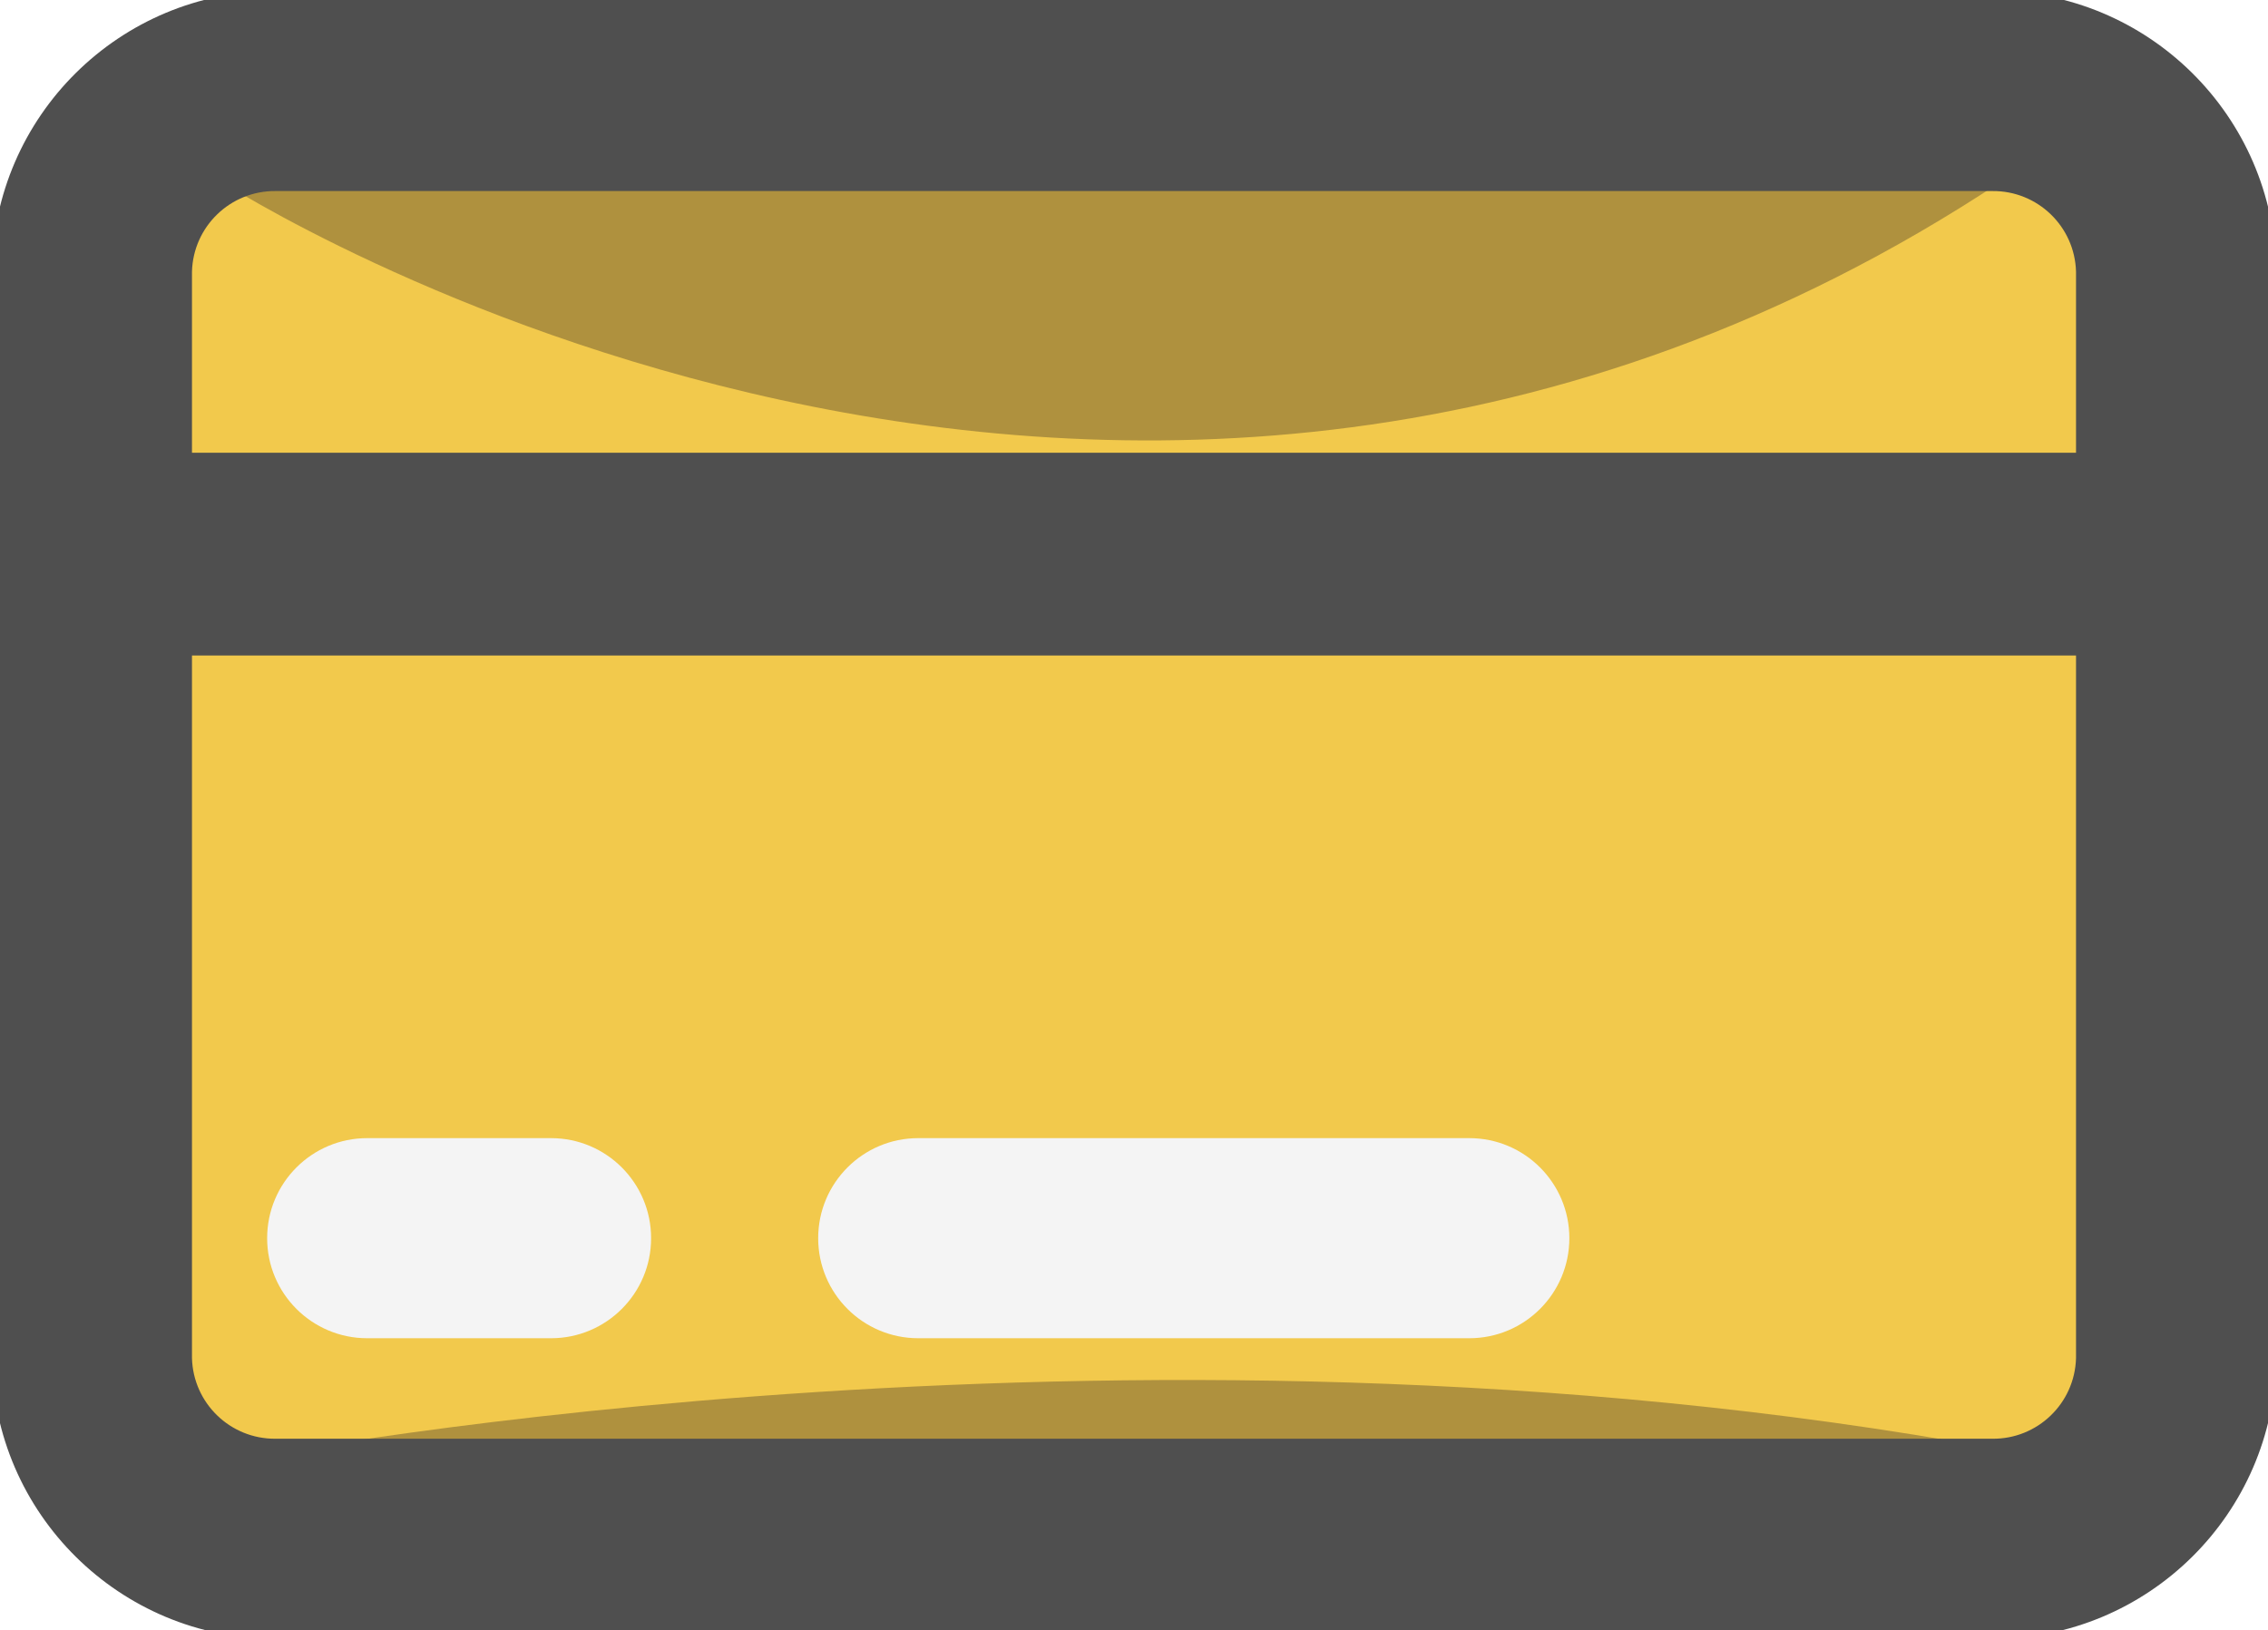
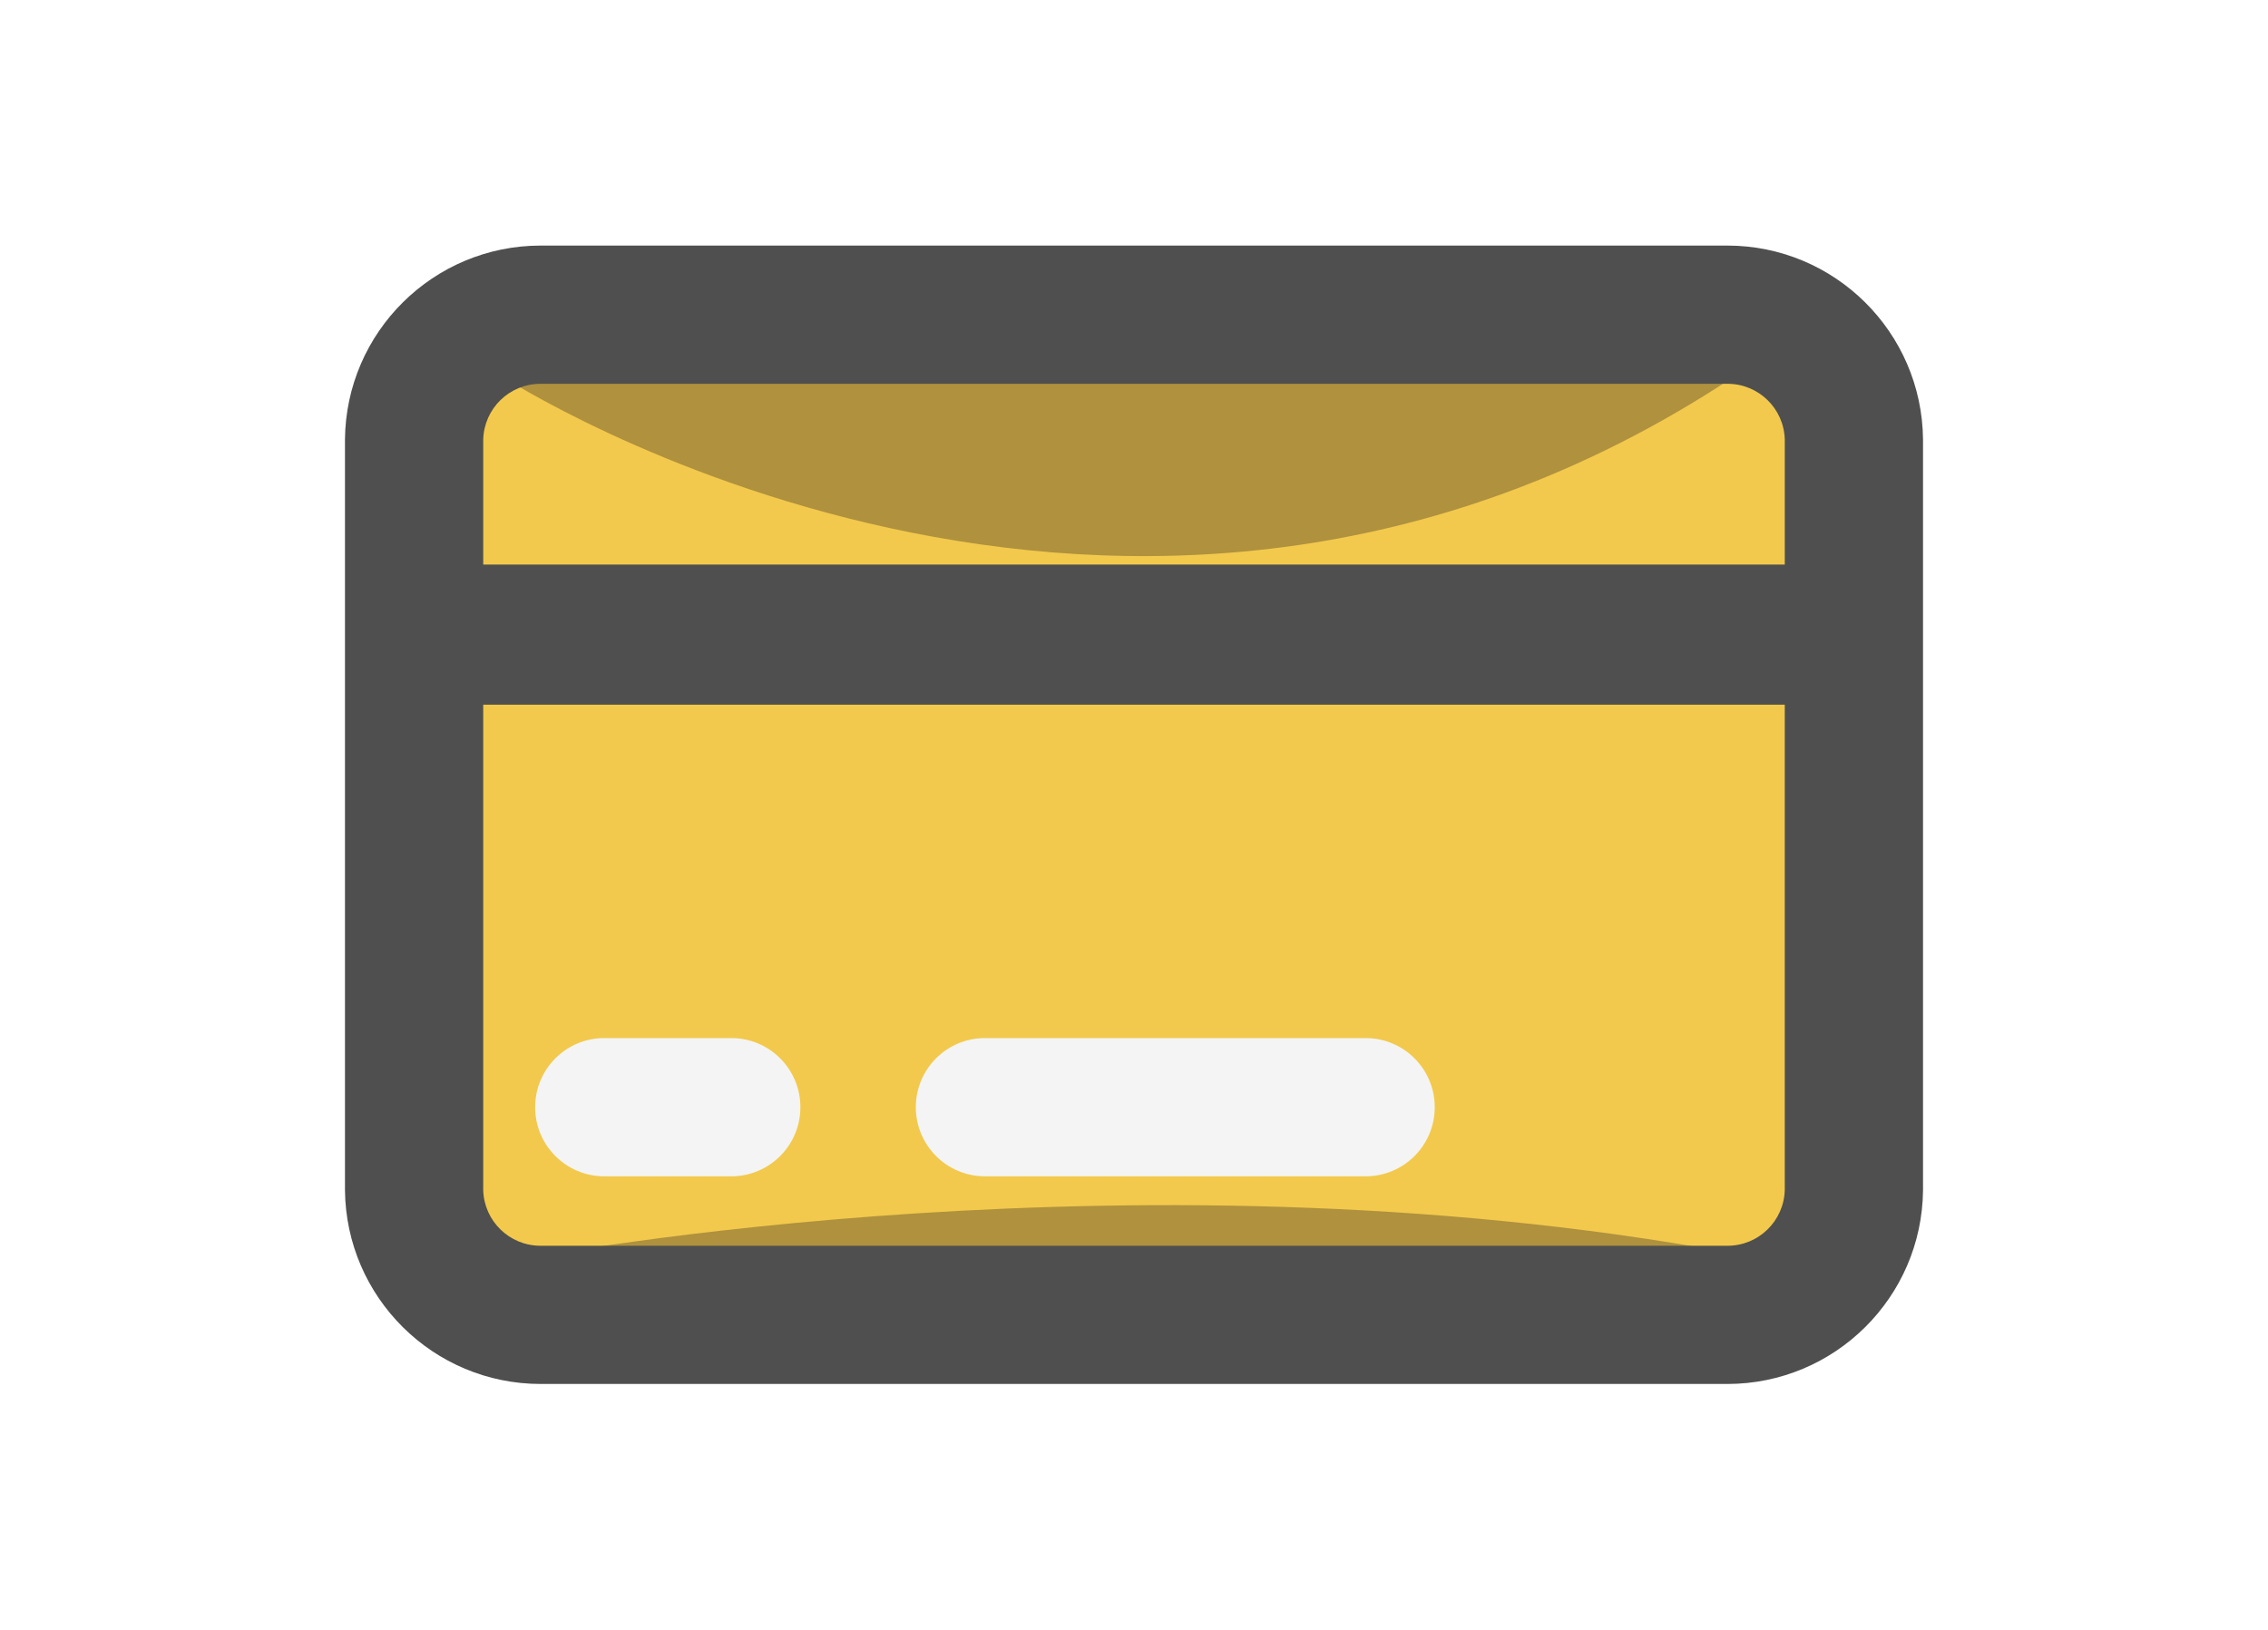
- <svg xmlns="http://www.w3.org/2000/svg" viewBox="0 0 50.09 36">
-   <defs>
-     <style>.a{fill:#f2c94c;}.b{fill:#af913e;}.c{fill:#f4f4f4;}.d{fill:#4f4f4f;}</style>
-   </defs>
-   <path class="a" d="M43.6,32.58H6.49A4.48,4.48,0,0,1,2,28.16V6.44A4.48,4.48,0,0,1,6.49,2H43.6a4.48,4.48,0,0,1,4.46,4.43V28.16A4.48,4.48,0,0,1,43.6,32.58Z" />
-   <path class="b" d="M5.68,32.18s19.87-3.82,39.34,0Z" />
-   <path class="b" d="M4.87,4S24.74,16.89,44.21,4Z" />
-   <path class="c" d="M12.17,29.56H8.11a2.21,2.21,0,0,1,0-4.42h4.06a2.21,2.21,0,1,1,0,4.42Z" />
-   <path class="c" d="M32.45,29.56H20.28a2.21,2.21,0,0,1,0-4.42H32.45a2.21,2.21,0,0,1,0,4.42Z" />
-   <path class="d" d="M44-.2H6.08A6.26,6.26,0,0,0-.18,6V30A6.26,6.26,0,0,0,6.08,36.2H44A6.26,6.26,0,0,0,50.27,30V6A6.26,6.26,0,0,0,44-.2ZM6.08,4.22H44A1.83,1.83,0,0,1,45.85,6v4H4.24V6A1.83,1.83,0,0,1,6.08,4.22ZM44,31.78H6.08A1.83,1.83,0,0,1,4.24,30V14.48H45.85V30A1.83,1.83,0,0,1,44,31.78Z" />
+ <svg xmlns="http://www.w3.org/2000/svg" version="1.1" width="1425" height="1024" viewBox="0 0 1425 1024">
+   <g id="icomoon-ignore">
+ </g>
+   <path fill="#f2c94c" d="M1077.163 798.544h-729.331c-0.058 0-0.132 0-0.206 0-48.209 0-87.376-38.753-88.039-86.804l-0.001-0.061v-426.864c0.444-48.287 39.692-87.264 88.046-87.264 0.072 0 0.143 0 0.212 0h729.317c48.118 0.216 87.102 38.999 87.652 87.013l0.001 0.056v427.065c-0.659 47.985-39.603 86.65-87.632 86.864h-0.020z" />
+   <path fill="#af913e" d="M331.919 790.686s390.511-75.078 773.154 0z" />
+   <path fill="#af913e" d="M315.999 236.862s390.511 253.329 773.154 0z" />
+   <path fill="#f4f4f4" d="M459.464 739.192h-79.794c-23.988 0-43.432-19.444-43.432-43.432s19.444-43.432 43.432-43.432h79.794c23.988 0 43.432 19.444 43.432 43.432s-19.444 43.432-43.432 43.432v0z" />
+   <path fill="#f4f4f4" d="M858.030 739.192h-239.179c-23.988 0-43.432-19.444-43.432-43.432s19.444-43.432 43.432-43.432h239.179c23.988 0 43.432 19.444 43.432 43.432s-19.444 43.432-43.432 43.432v0z" />
+   <path fill="#4f4f4f" d="M1085.026 154.315h-745.249c-0.002 0-0.005 0-0.008 0-67.531 0-122.359 54.411-123.023 121.784l-0.001 0.061v471.677c0.665 67.435 55.493 121.848 123.024 121.848 0.003 0 0.006 0 0.009 0h745.249c0.057 0 0.13 0 0.203 0 67.531 0 122.359-54.411 123.023-121.784l0.001-0.061v-471.677c-0.665-67.435-55.493-121.848-123.024-121.848-0.073 0-0.145 0-0.212 0h0.011zM339.777 241.181h745.249c0.123-0.002 0.261-0.003 0.408-0.003 19.519 0 35.403 15.548 35.952 34.932l0.002 0.053v78.612h-817.769v-78.612c0.548-19.438 16.435-34.982 35.954-34.982 0.077 0 0.145 0 0.22 0.001h-0.011zM1085.026 782.827h-745.249c-0.060 0.001-0.137 0.001-0.212 0.001-19.518 0-35.401-15.548-35.952-34.93l-0.002-0.053v-305.018h817.769v305.018c-0.548 19.438-16.435 34.984-35.954 34.984-0.145 0-0.283-0.001-0.43-0.004h0.021z" />
</svg>
